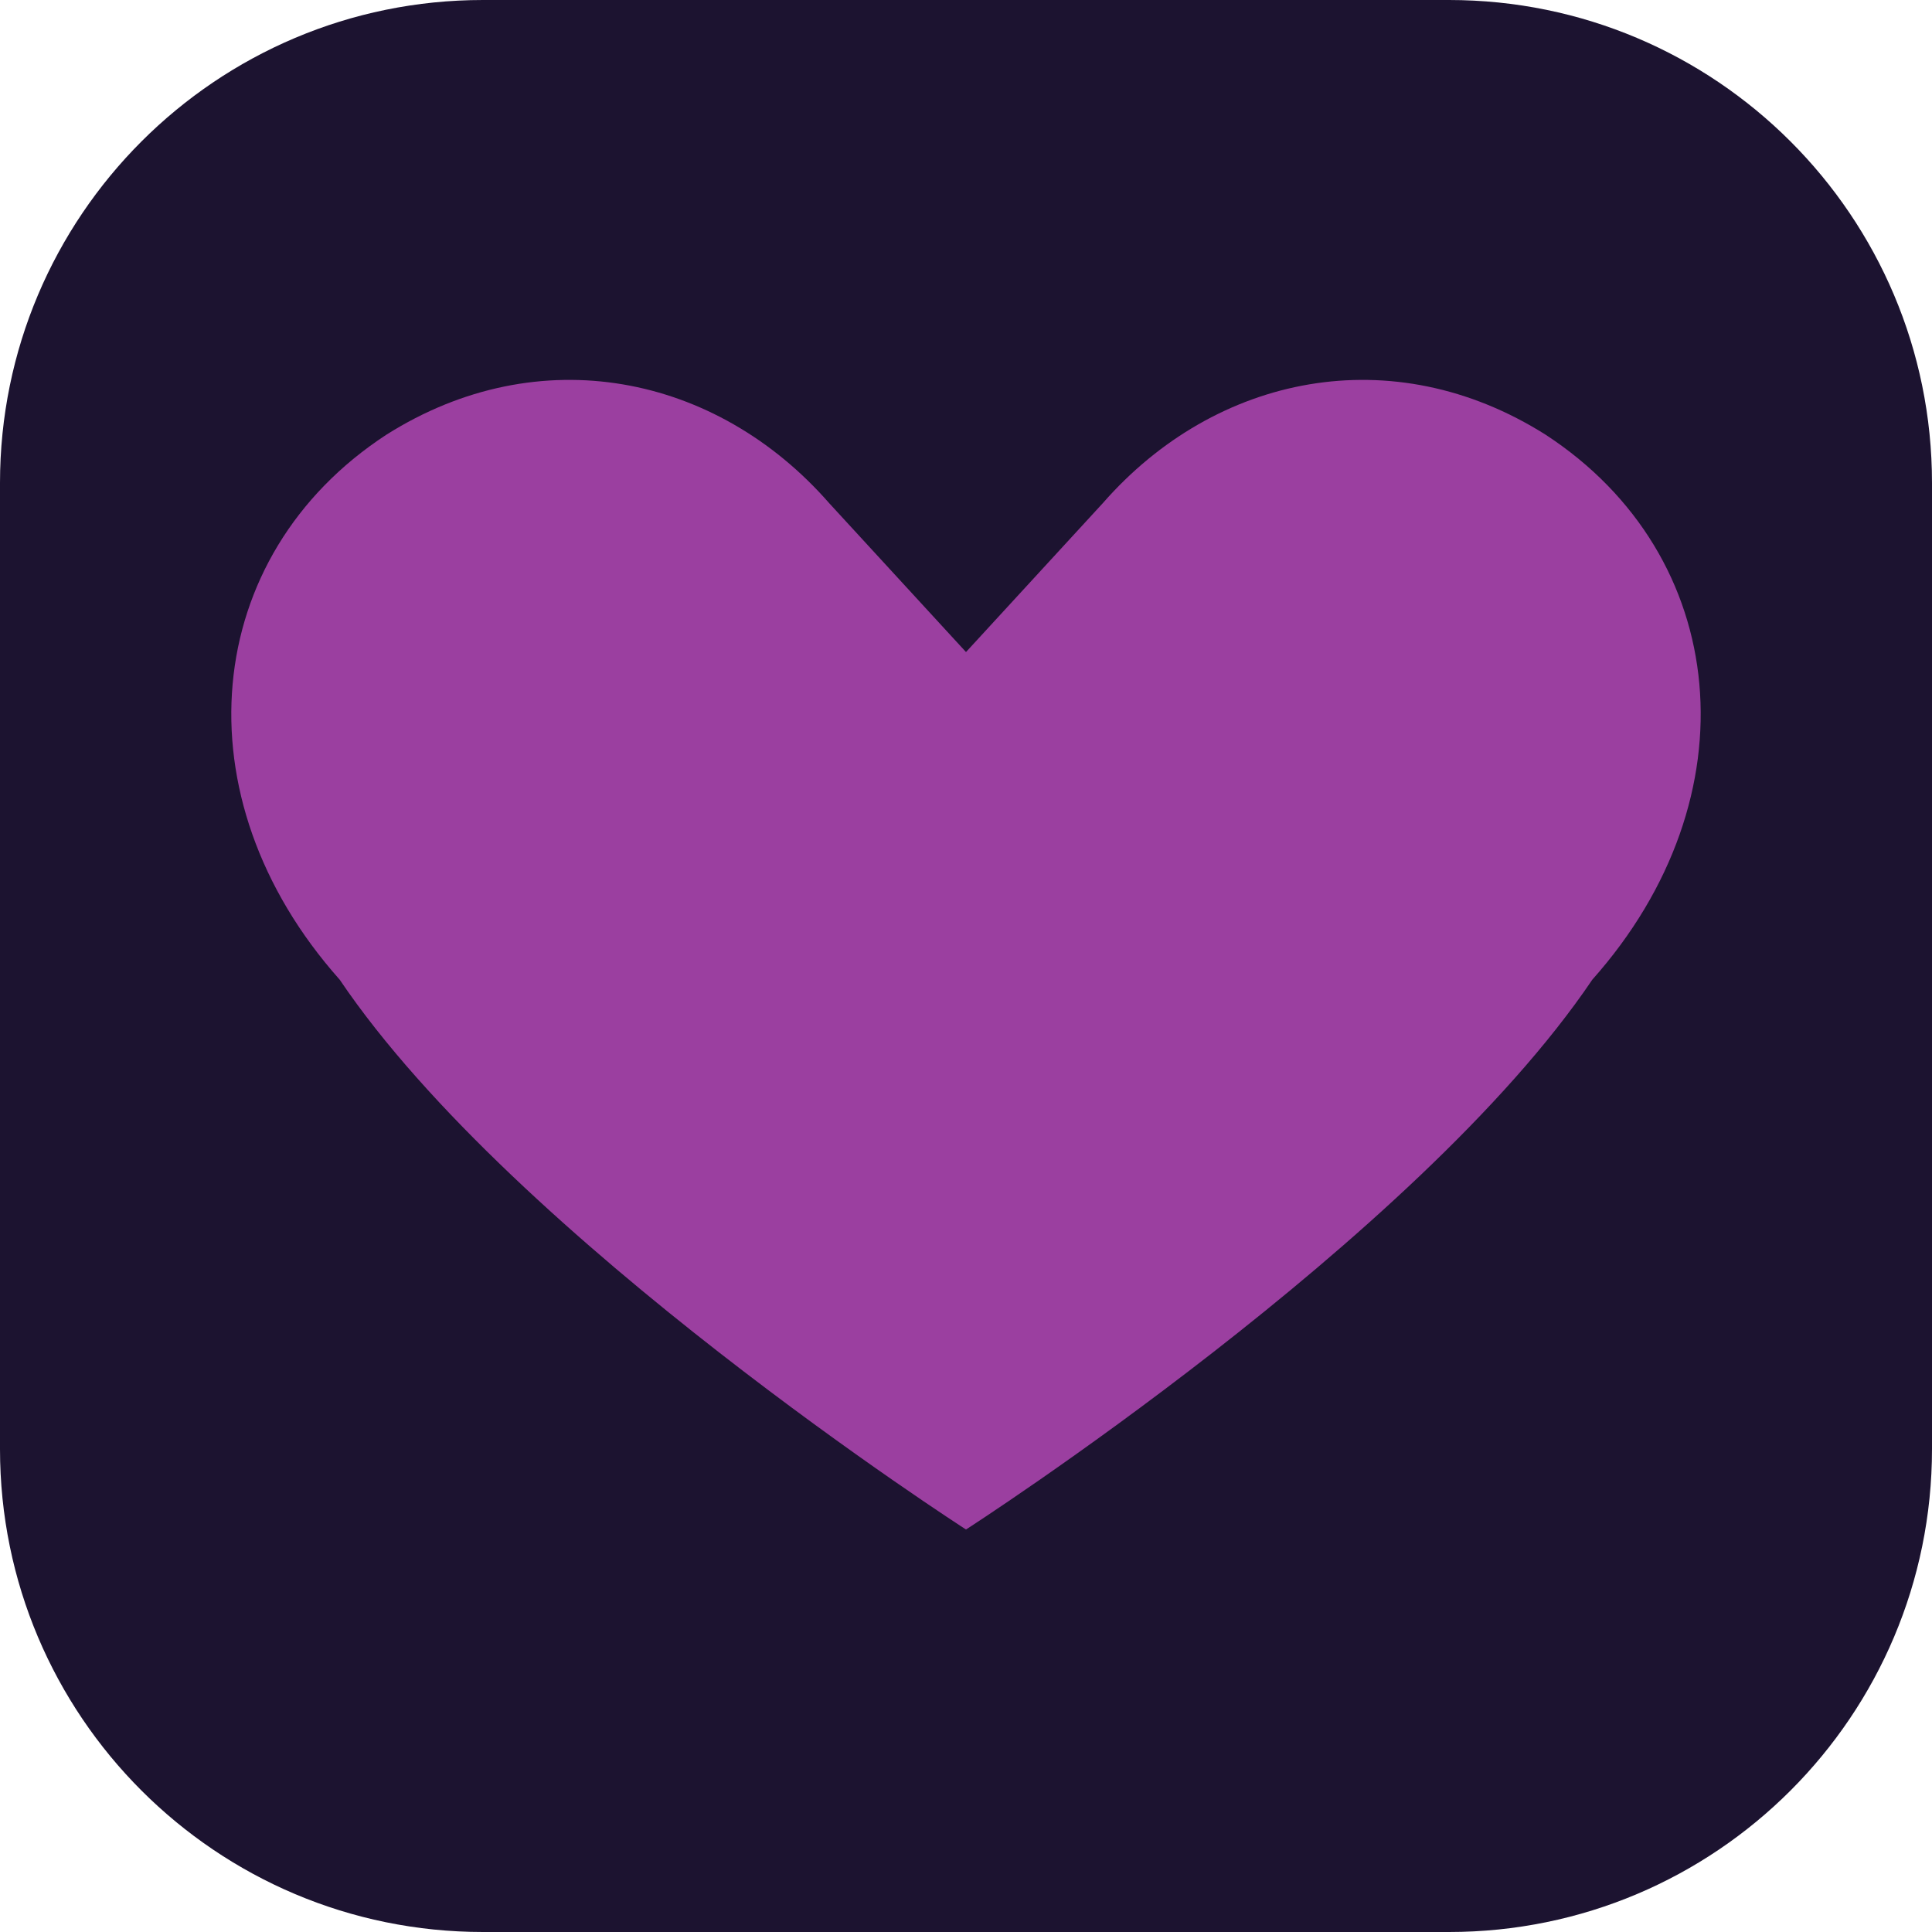
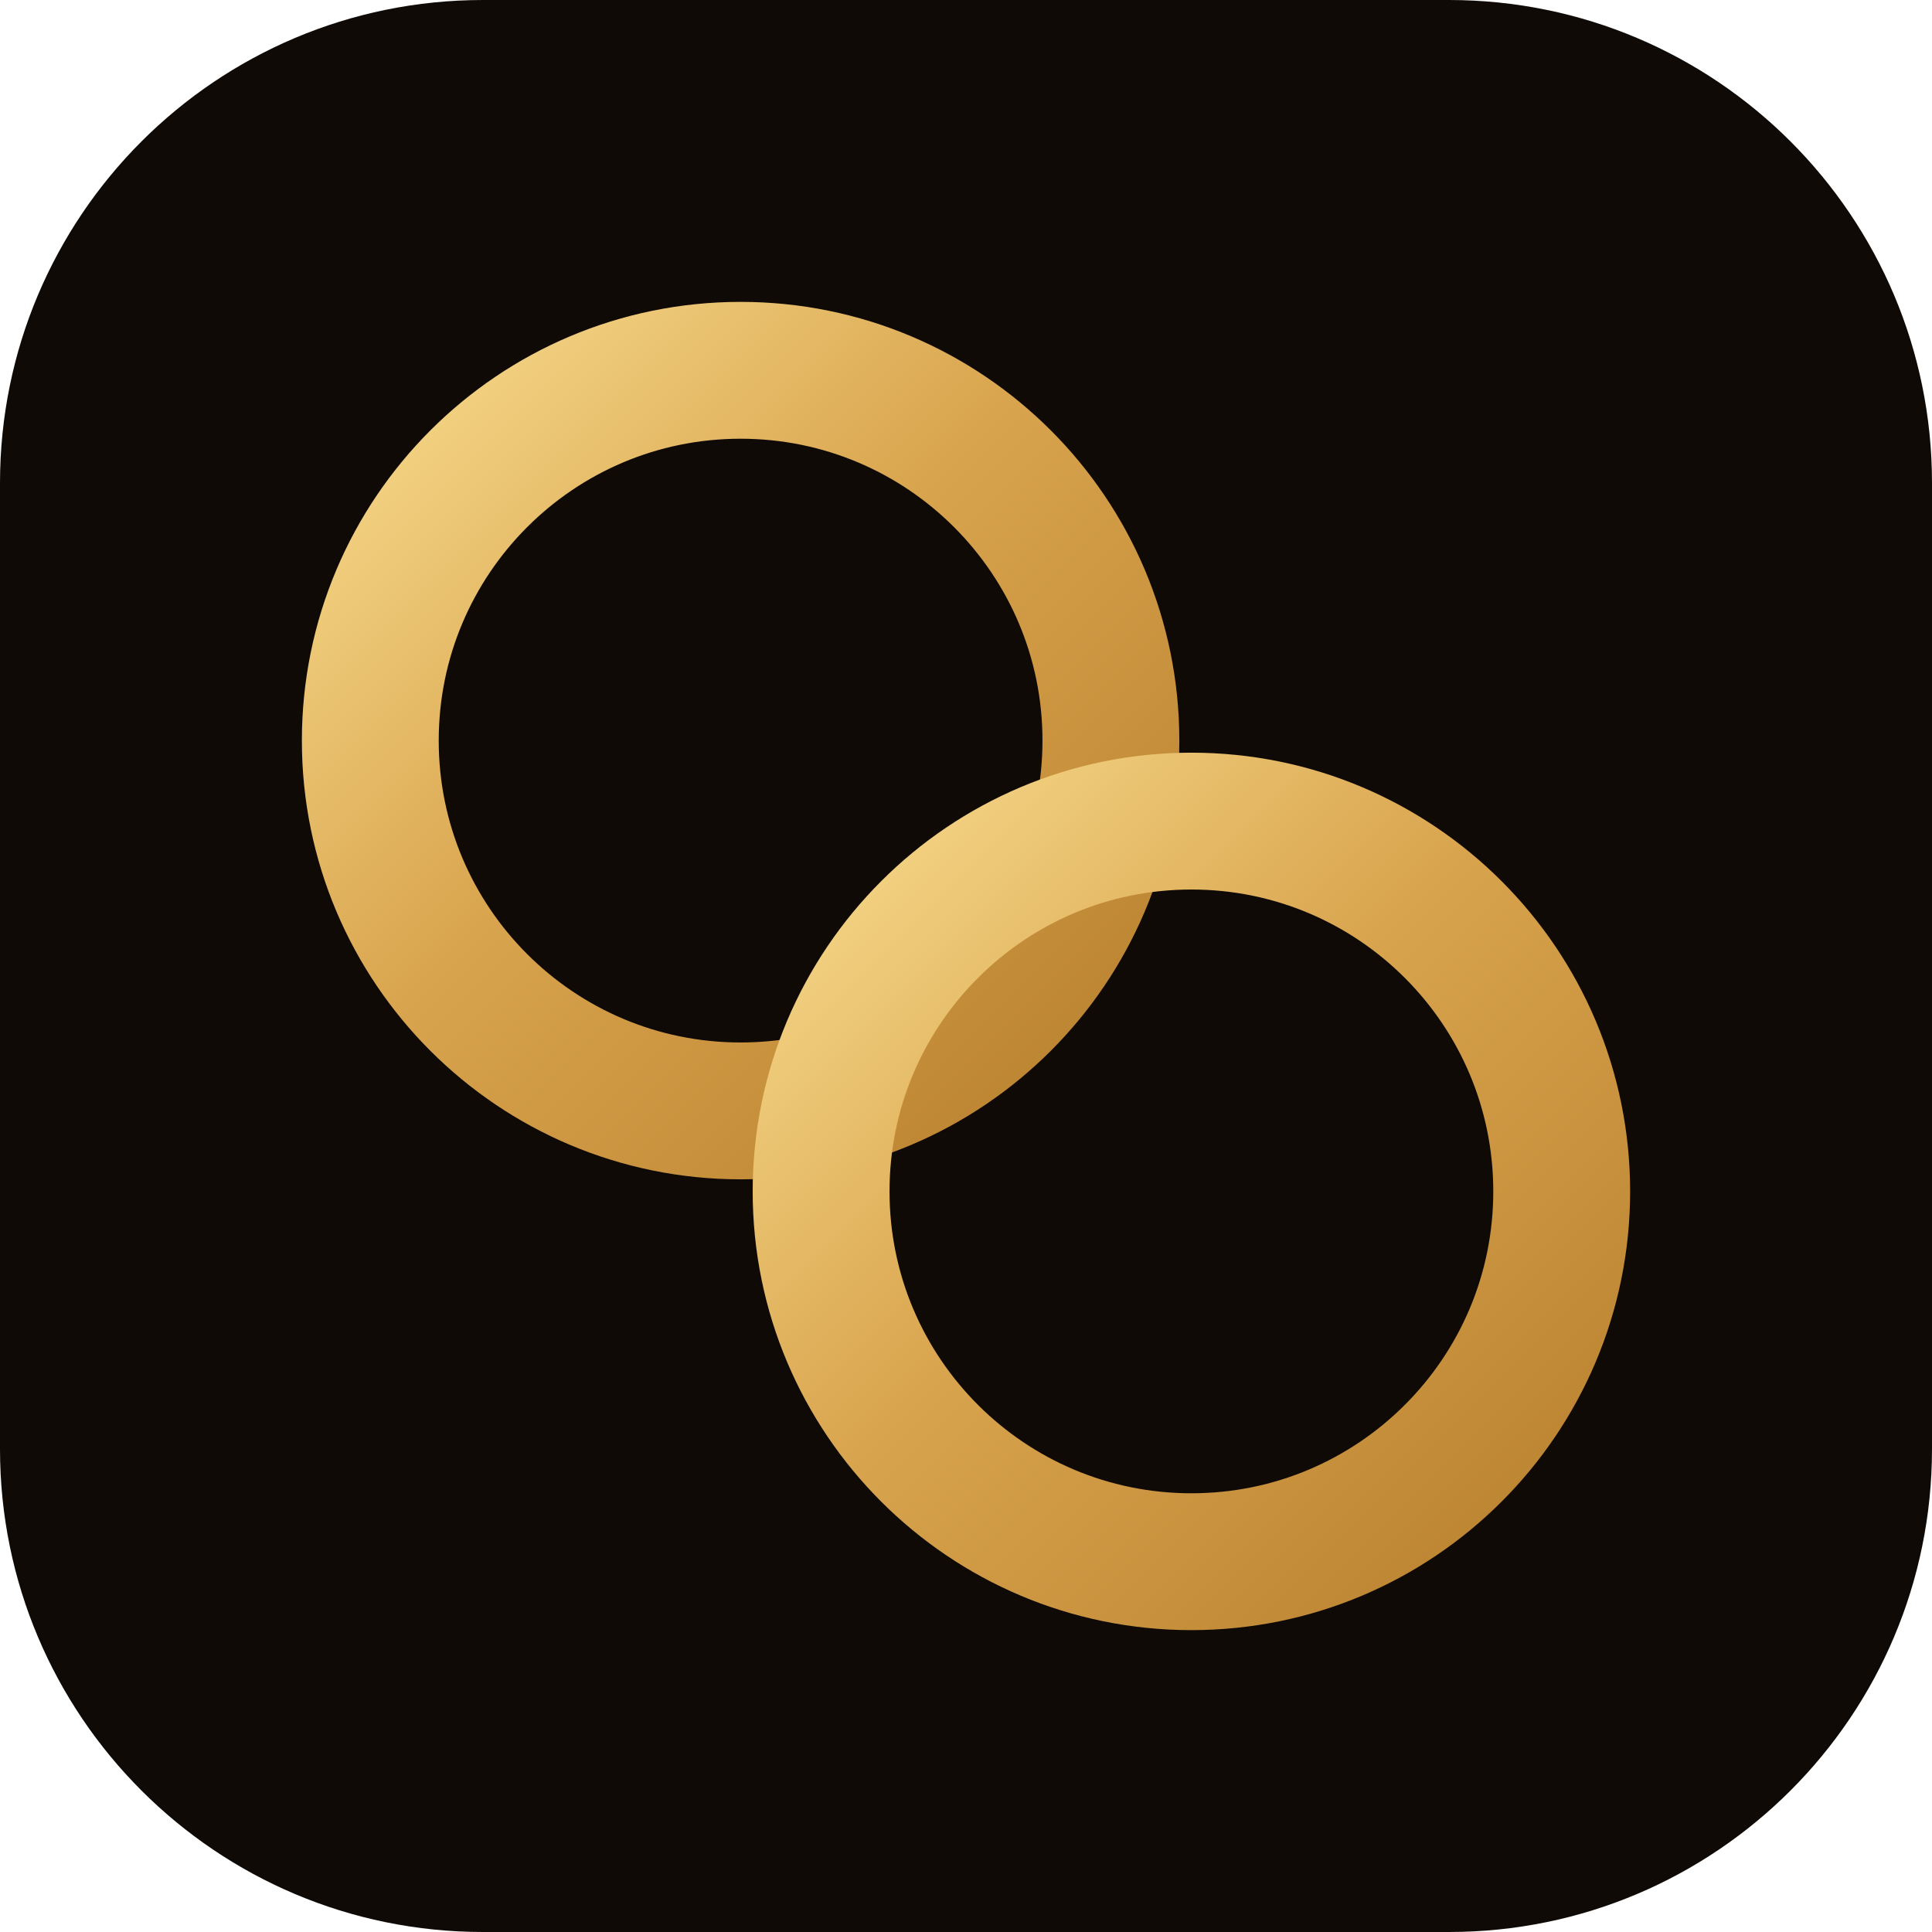
<svg xmlns="http://www.w3.org/2000/svg" viewBox="0 0 24 24">
-   <rect width="24" height="24" rx="6" fill="#1c1330" />
-   <path d="M12 19s-5.6-3.6-7.78-6.83C2.2 9.9 2.5 6.9 4.8 5.4c1.9-1.2 4.1-.75 5.5.85L12 8.1l1.7-1.85c1.4-1.6 3.6-2.05 5.5-.85 2.3 1.5 2.6 4.5.58 6.77C17.6 15.4 12 19 12 19z" fill="#9b3fa0" />
+   <defs>
+     <linearGradient id="ringGold" x1="0%" y1="0%" x2="100%" y2="100%">
+       <stop offset="0%" stop-color="#f6d98a" />
+       <stop offset="45%" stop-color="#d9a44e" />
+       <stop offset="100%" stop-color="#b9812f" />
+     </linearGradient>
+   </defs>
+   <rect width="24" height="24" rx="6" fill="#100a06" />
+   <circle cx="9.2" cy="9.2" r="4.6" fill="none" stroke="url(#ringGold)" stroke-width="1.7" />
+   <circle cx="14.8" cy="14.8" r="4.6" fill="none" stroke="url(#ringGold)" stroke-width="1.7" />
</svg>
